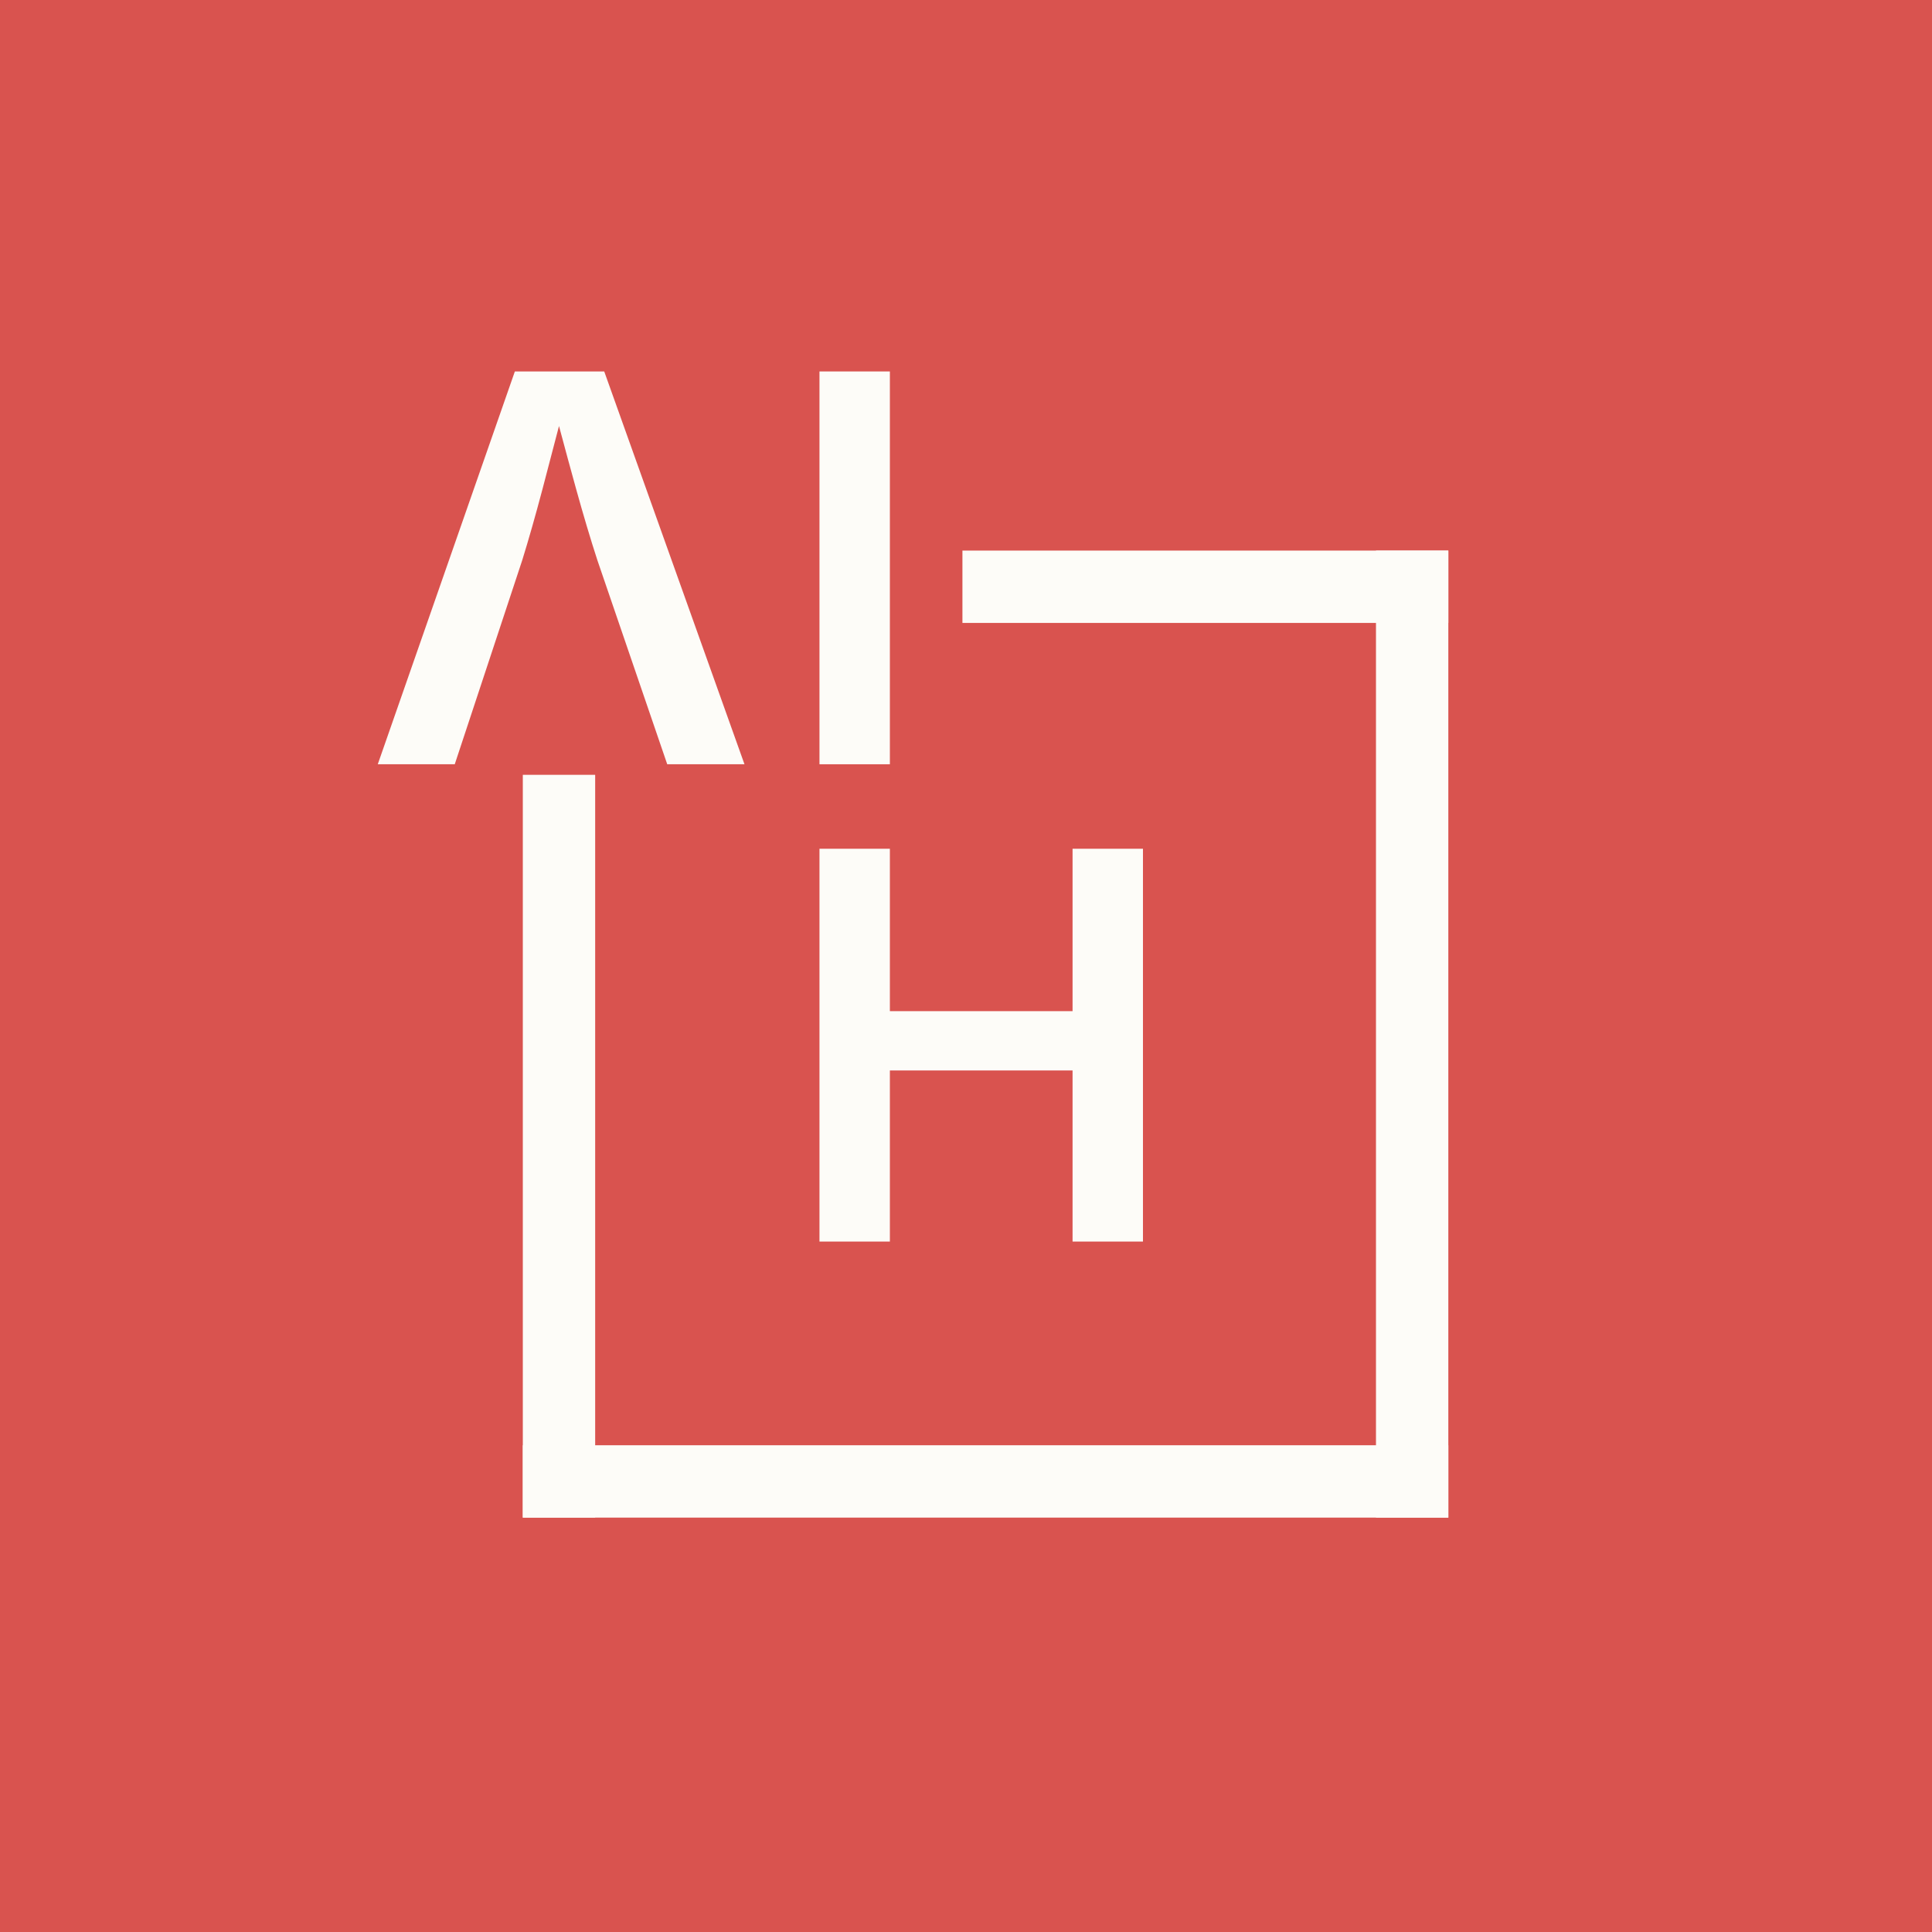
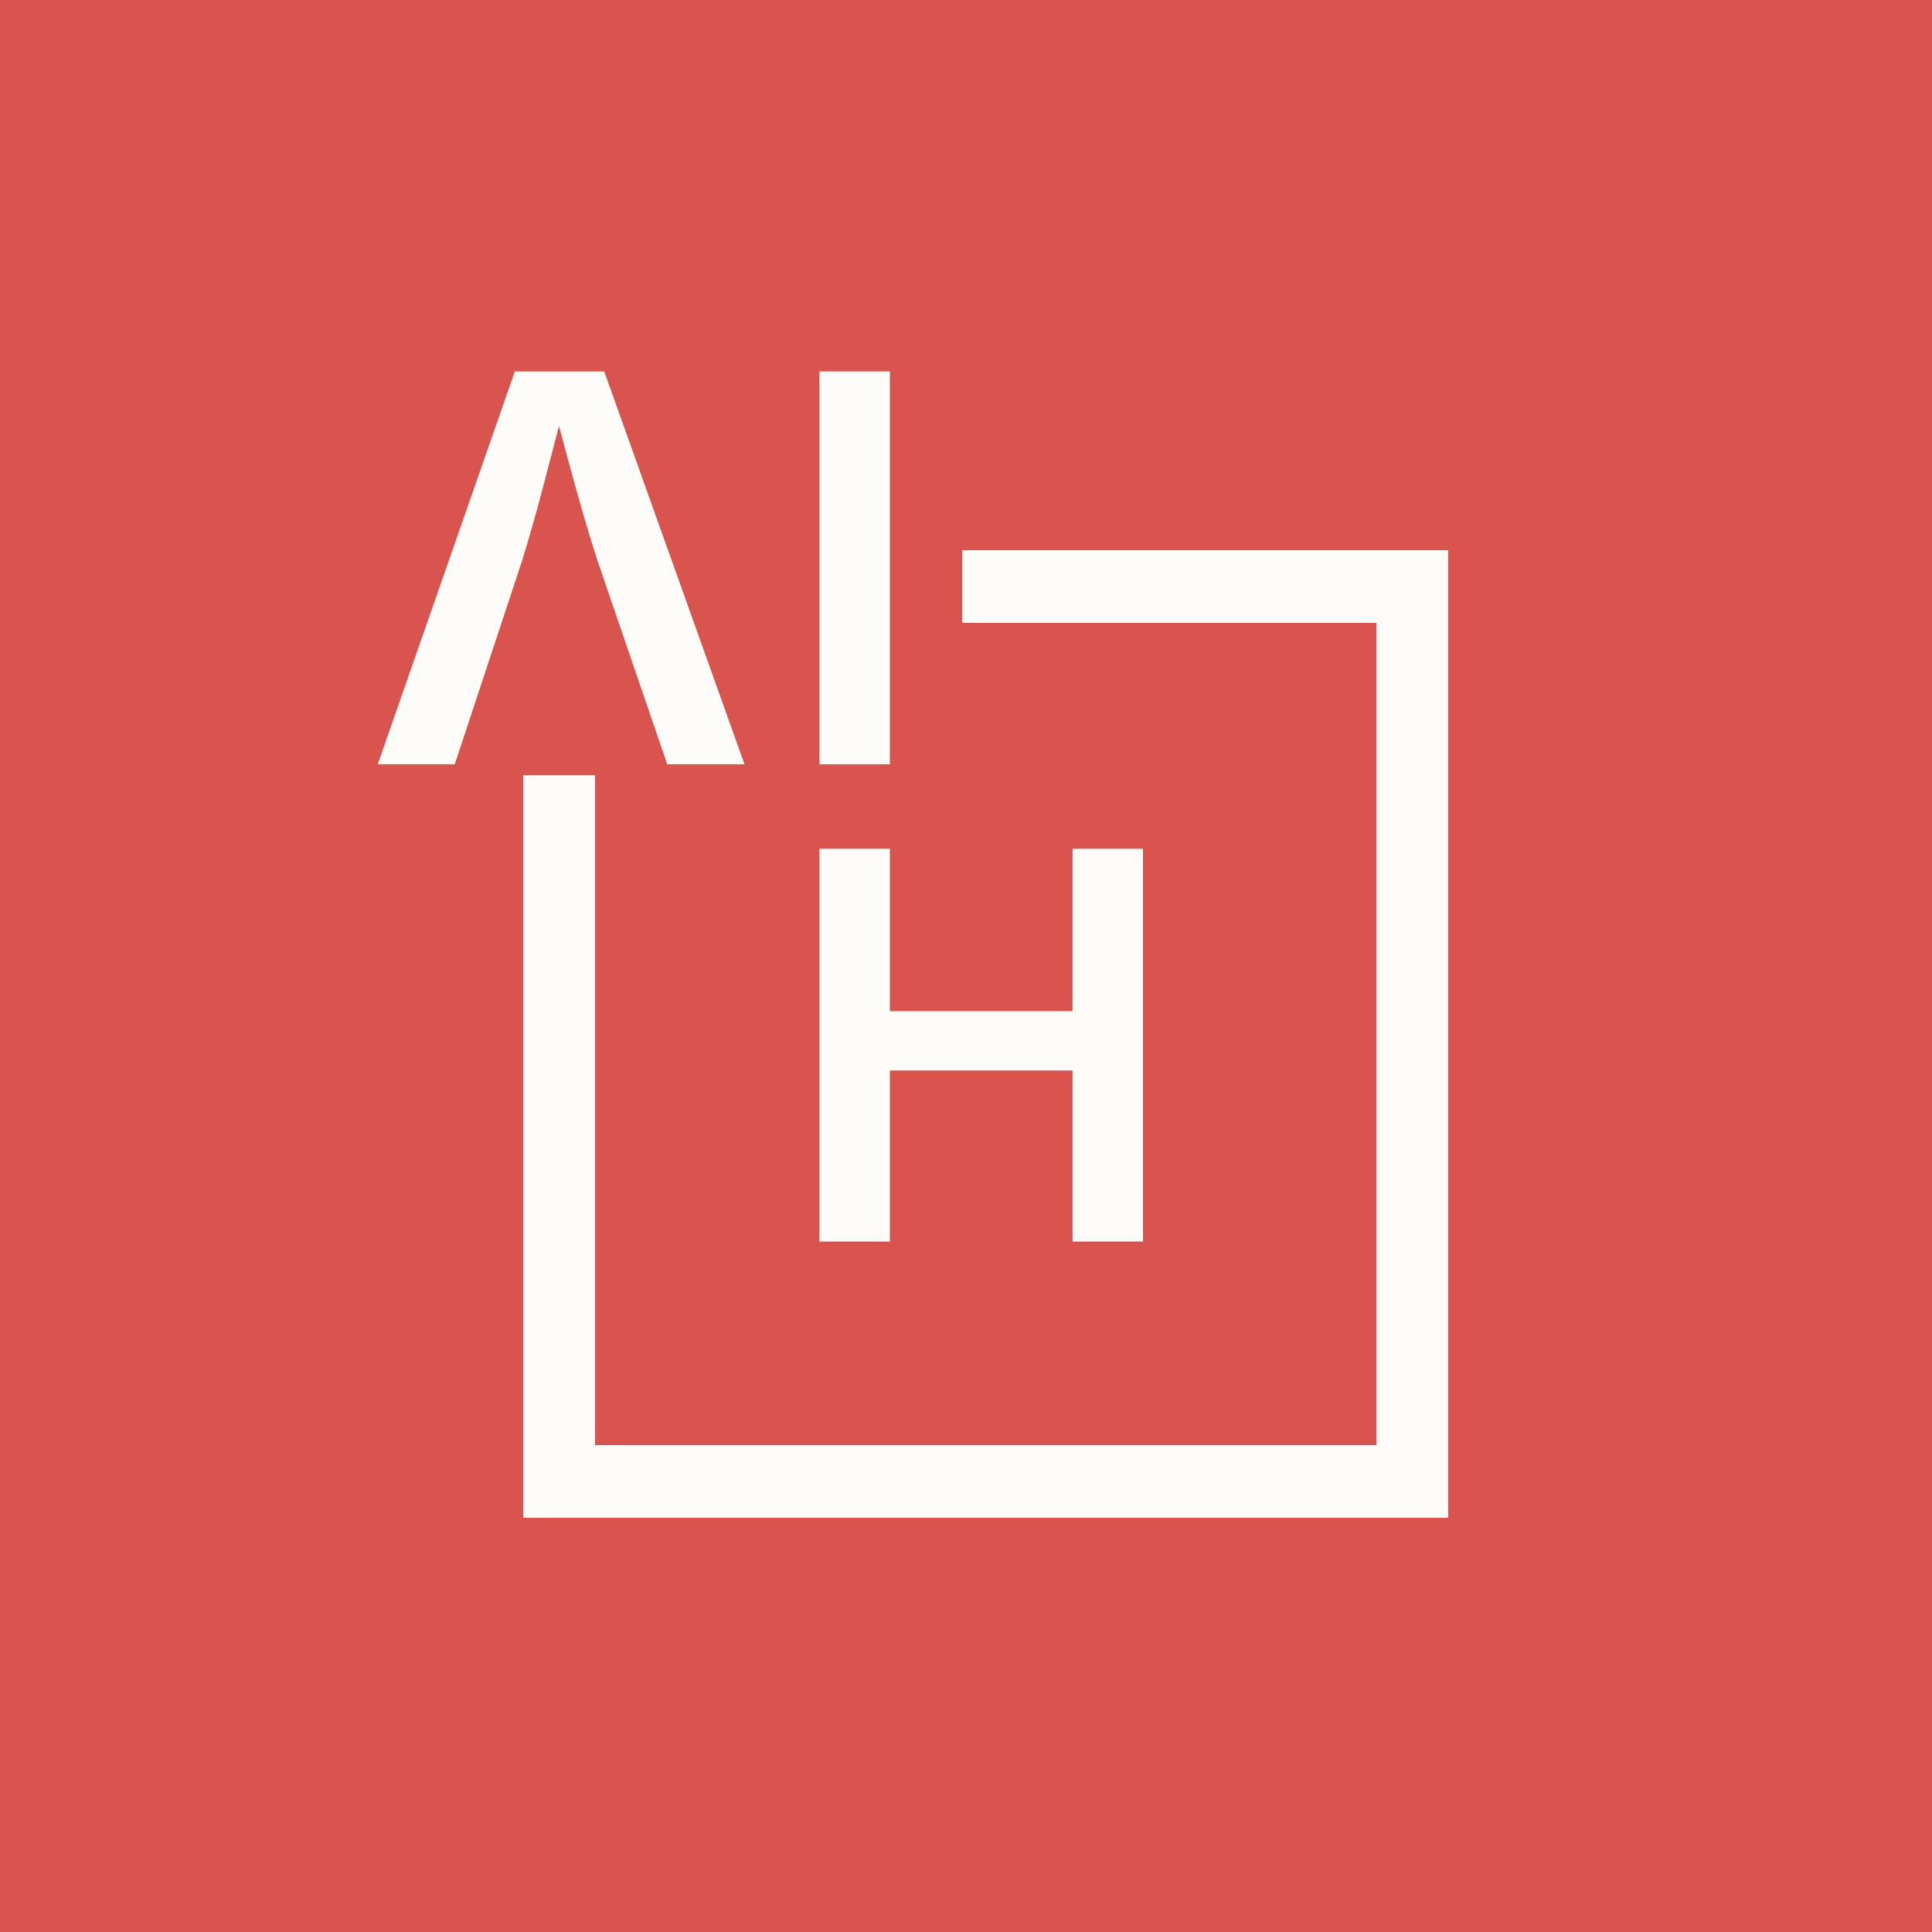
<svg xmlns="http://www.w3.org/2000/svg" viewBox="-10.694 -4.417 1245.998 1245.998" role="img" aria-label="AI Heroes">
  <rect x="-10.694" y="-4.417" width="1245.998" height="1245.998" fill="#D9534F" />
-   <g>
+   <g shape-rendering="crispEdges">
    <rect x="610.006" y="350.668" width="313.365" height="46.661" fill="#FDFCF8" />
    <rect x="876.71" y="350.668" width="46.662" height="623.659" fill="#FDFCF8" />
    <rect x="326.484" y="927.666" width="596.888" height="46.661" fill="#FDFCF8" />
    <rect x="326.484" y="495.282" width="46.661" height="479.045" fill="#FDFCF8" />
  </g>
  <g fill="#FDFCF8">
    <path d="M349.82,270.34c3.917,14.65,7.58,28.125,10.974,40.378,4.762,17.175,9.35,32.563,13.775,46.16l45.053,131.6h49.819l-90.452-253.334h-57.639l-88.411,253.334h49.646l43.526-131.6c4.078-13.146,8.416-28.361,13.005-45.65,3.288-12.384,6.859-26.029,10.702-40.888Z" />
    <rect x="517.811" y="235.144" width="45.395" height="253.334" />
    <polygon points="563.206 685.956 681.031 685.956 681.031 796.303 726.43 796.303 726.43 542.969 681.031 542.969 681.031 647.702 563.206 647.702 563.206 542.969 517.811 542.969 517.811 796.303 563.206 796.303 563.206 685.956" />
  </g>
</svg>
